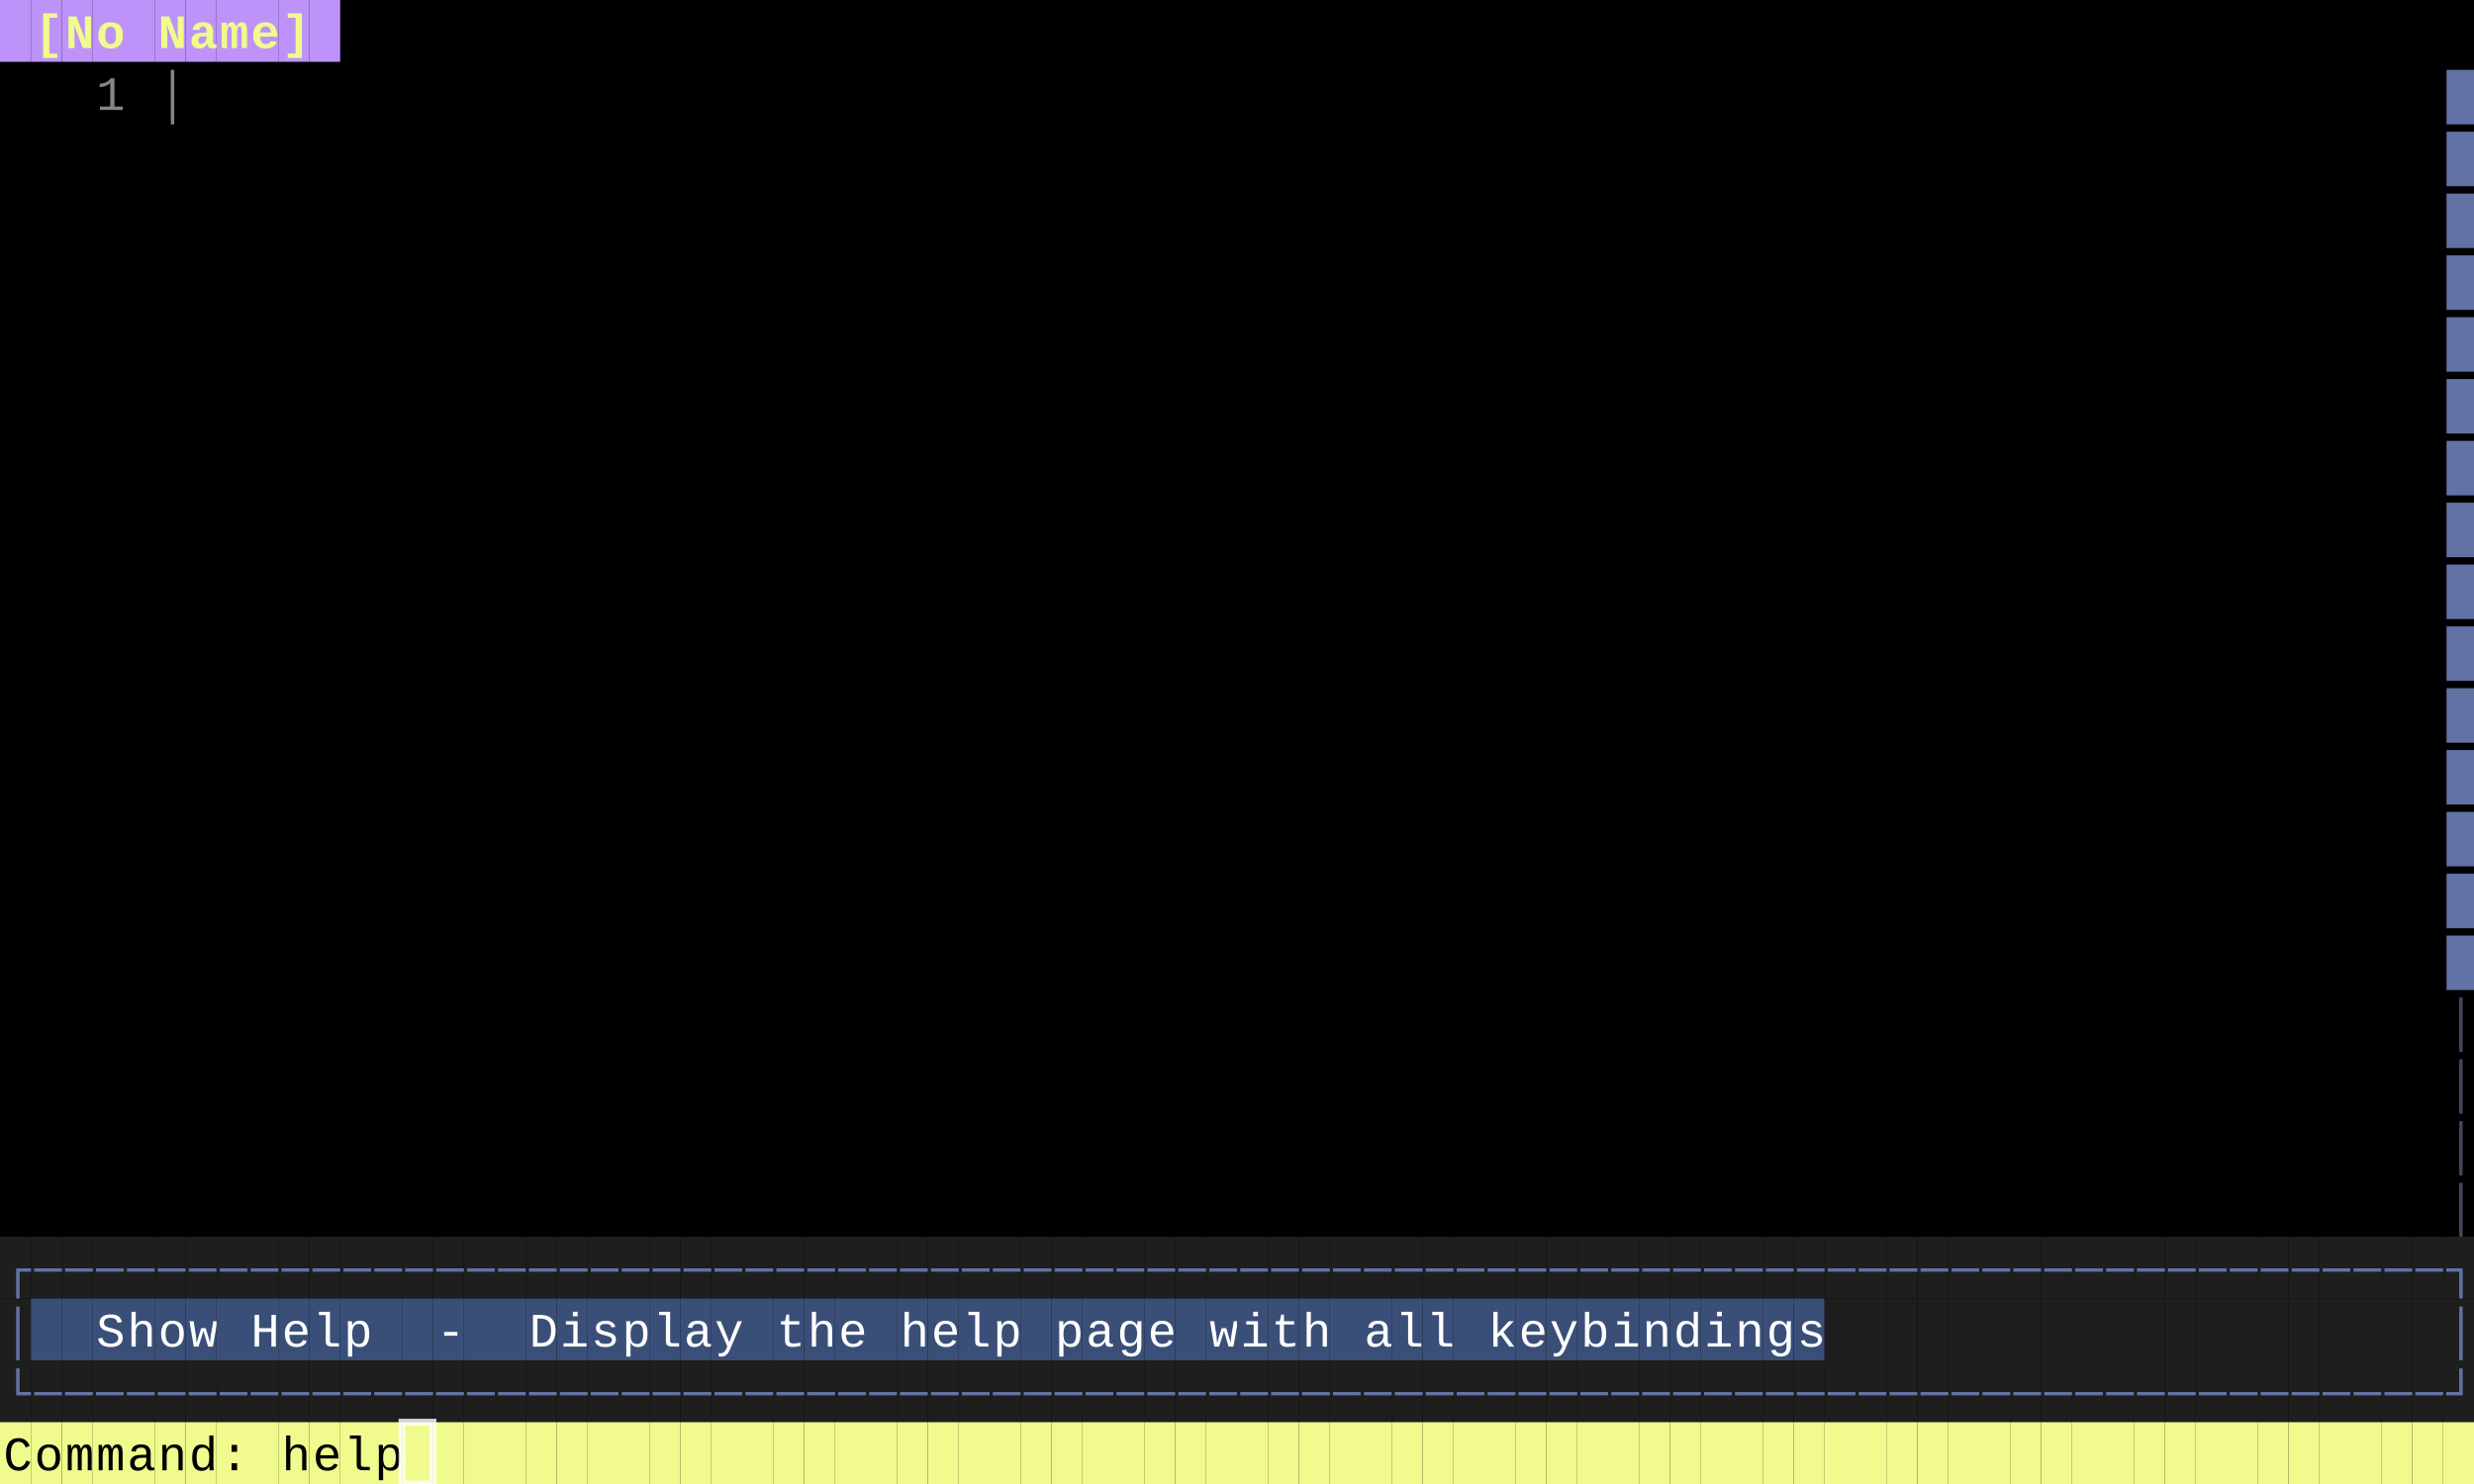
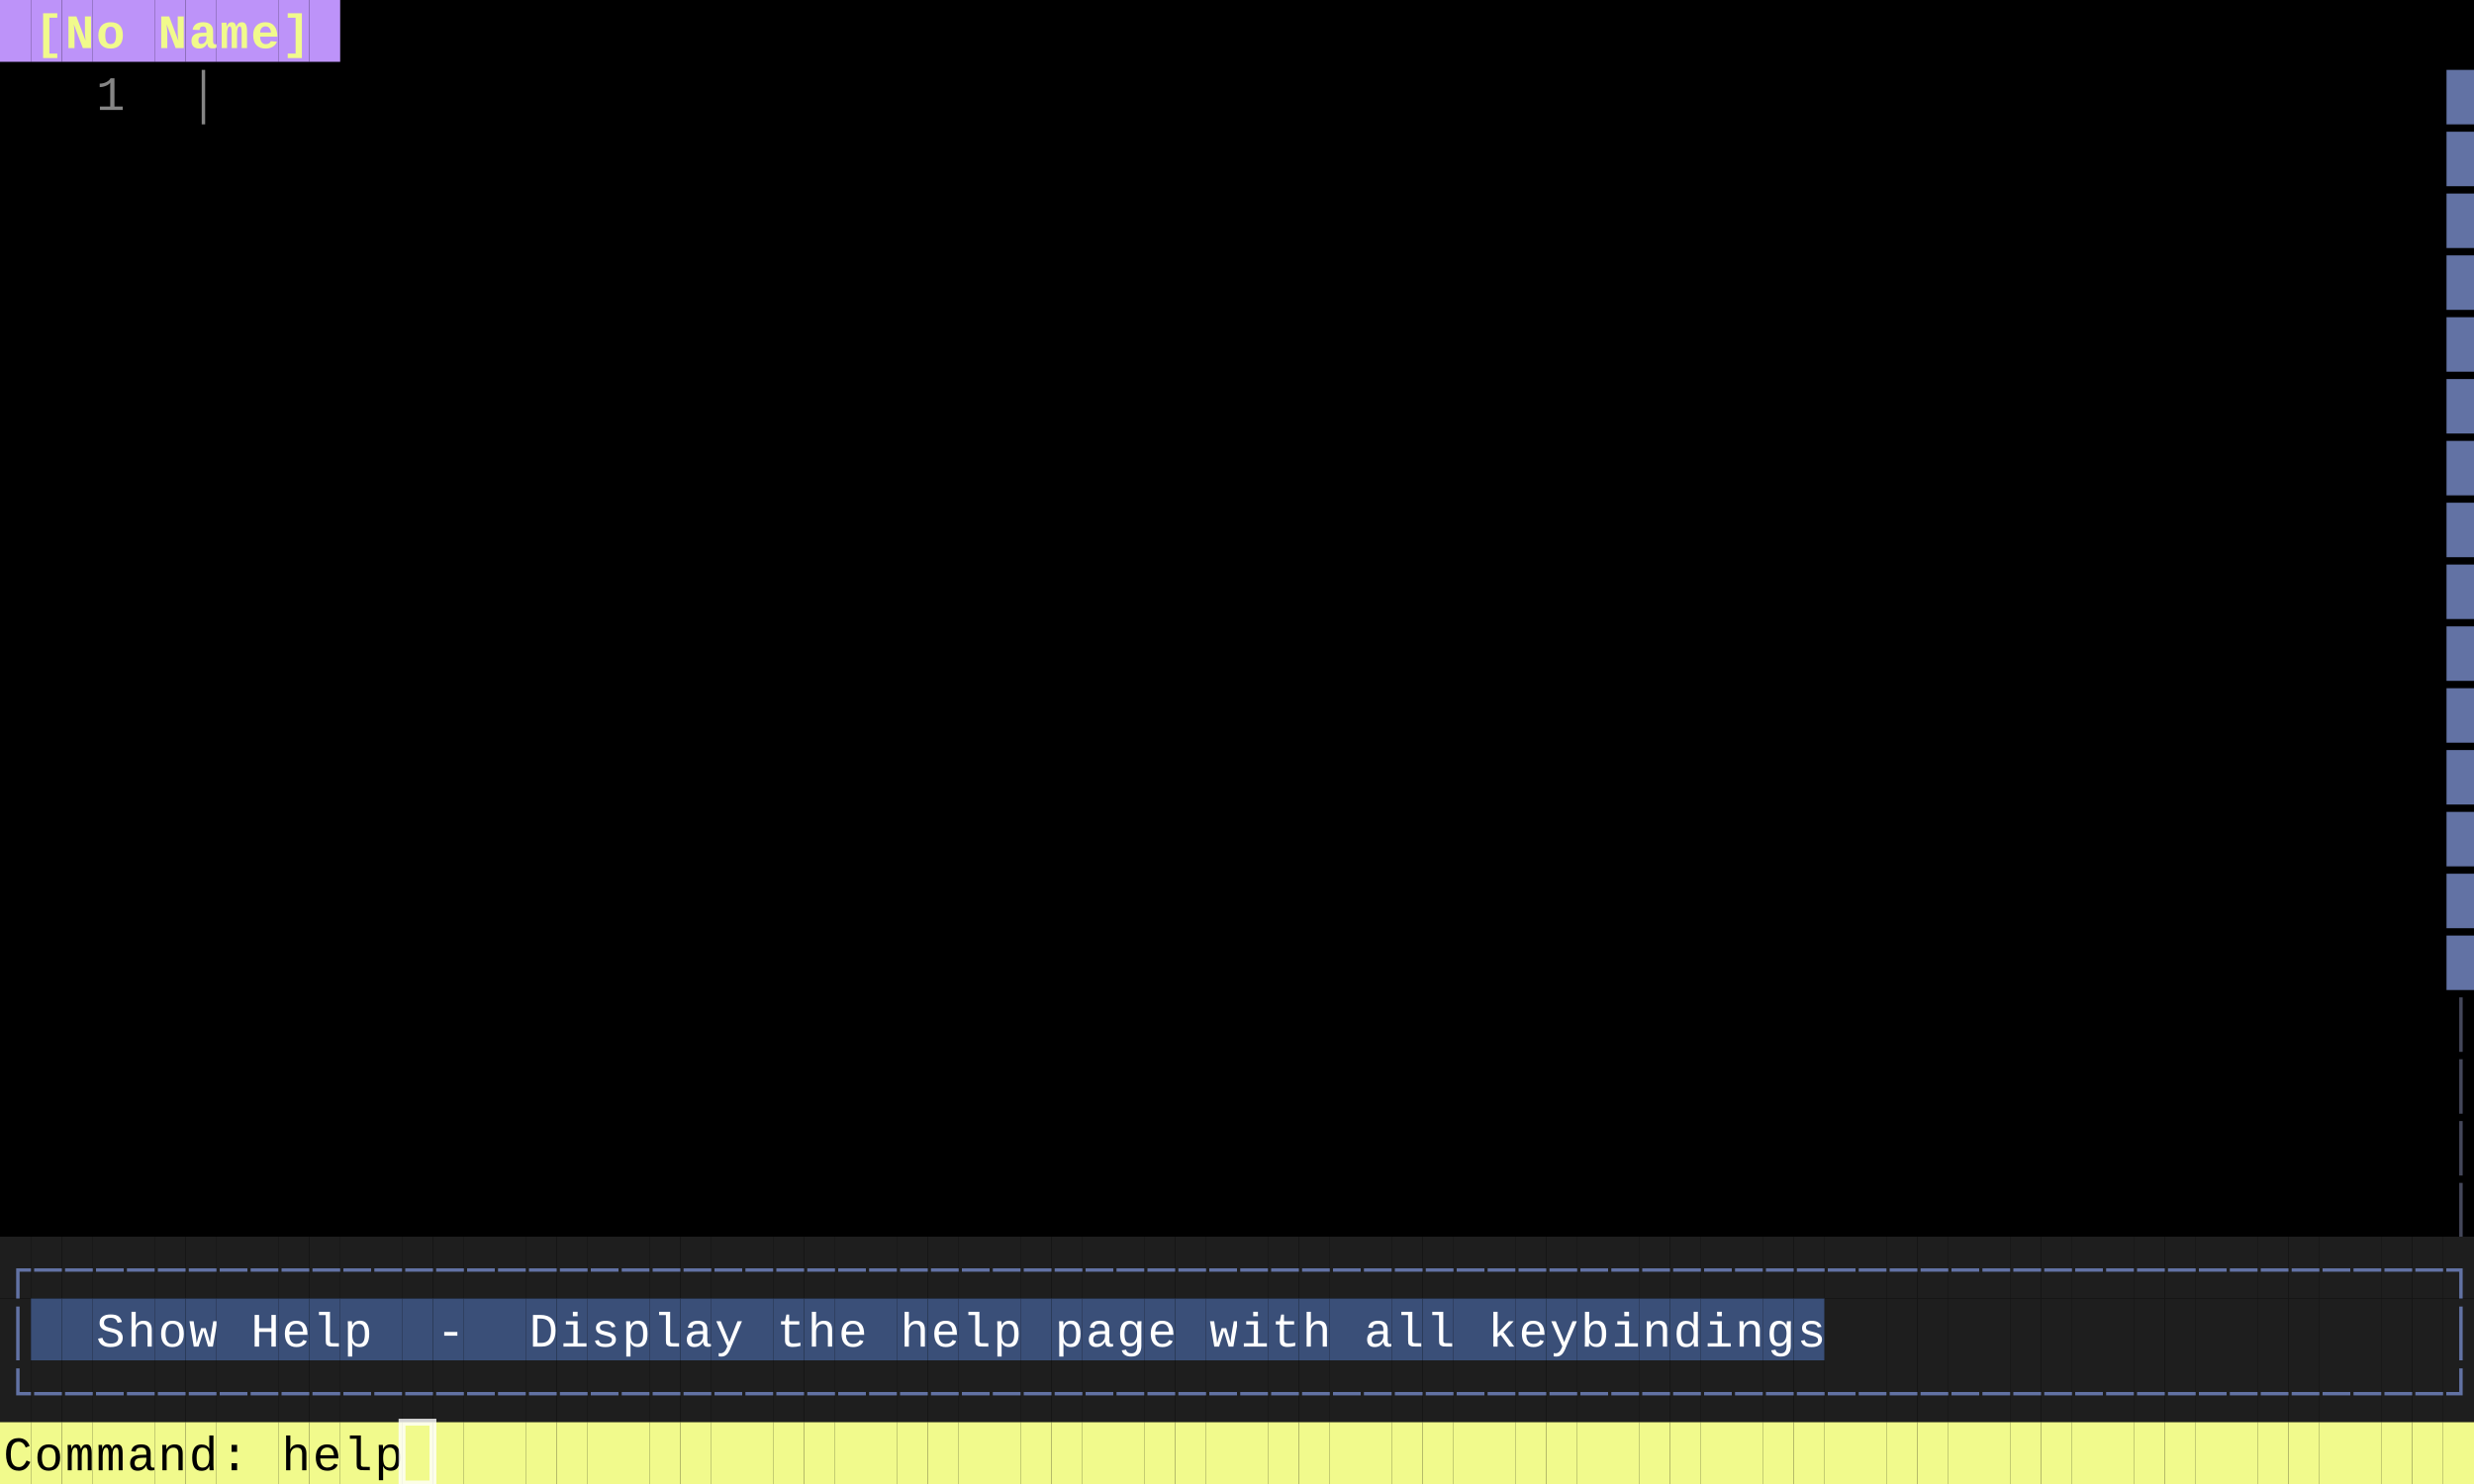
<svg xmlns="http://www.w3.org/2000/svg" width="720" height="432" viewBox="0 0 720 432">
  <style>
    .terminal { font-family: 'Courier New', 'Consolas', monospace; font-size: 14px; white-space: pre; }
</style>
  <rect width="100%" height="100%" fill="#000000" />
  <rect x="0" y="0" width="9" height="18" fill="#bd93f9" />
  <rect x="9" y="0" width="9" height="18" fill="#bd93f9" />
  <text x="10" y="14" fill="#f1fa8c" class="terminal" style="font-weight:bold;">[</text>
  <rect x="18" y="0" width="9" height="18" fill="#bd93f9" />
  <text x="19" y="14" fill="#f1fa8c" class="terminal" style="font-weight:bold;">N</text>
  <rect x="27" y="0" width="9" height="18" fill="#bd93f9" />
  <text x="28" y="14" fill="#f1fa8c" class="terminal" style="font-weight:bold;">o</text>
  <rect x="36" y="0" width="9" height="18" fill="#bd93f9" />
  <rect x="45" y="0" width="9" height="18" fill="#bd93f9" />
  <text x="46" y="14" fill="#f1fa8c" class="terminal" style="font-weight:bold;">N</text>
  <rect x="54" y="0" width="9" height="18" fill="#bd93f9" />
  <text x="55" y="14" fill="#f1fa8c" class="terminal" style="font-weight:bold;">a</text>
  <rect x="63" y="0" width="9" height="18" fill="#bd93f9" />
  <text x="64" y="14" fill="#f1fa8c" class="terminal" style="font-weight:bold;">m</text>
  <rect x="72" y="0" width="9" height="18" fill="#bd93f9" />
  <text x="73" y="14" fill="#f1fa8c" class="terminal" style="font-weight:bold;">e</text>
  <rect x="81" y="0" width="9" height="18" fill="#bd93f9" />
  <text x="82" y="14" fill="#f1fa8c" class="terminal" style="font-weight:bold;">]</text>
  <rect x="90" y="0" width="9" height="18" fill="#bd93f9" />
  <text x="28" y="32" fill="#858585" class="terminal" style="">1</text>
-   <text x="46" y="32" fill="#858585" class="terminal" style="">│</text>
+   <text x="55" y="32" fill="#858585" class="terminal" style="">│</text>
  <text x="712" y="32" fill="#6272a4" class="terminal" style="">█</text>
  <text x="712" y="50" fill="#6272a4" class="terminal" style="">█</text>
  <text x="712" y="68" fill="#6272a4" class="terminal" style="">█</text>
  <text x="712" y="86" fill="#6272a4" class="terminal" style="">█</text>
  <text x="712" y="104" fill="#6272a4" class="terminal" style="">█</text>
  <text x="712" y="122" fill="#6272a4" class="terminal" style="">█</text>
  <text x="712" y="140" fill="#6272a4" class="terminal" style="">█</text>
  <text x="712" y="158" fill="#6272a4" class="terminal" style="">█</text>
  <text x="712" y="176" fill="#6272a4" class="terminal" style="">█</text>
  <text x="712" y="194" fill="#6272a4" class="terminal" style="">█</text>
  <text x="712" y="212" fill="#6272a4" class="terminal" style="">█</text>
  <text x="712" y="230" fill="#6272a4" class="terminal" style="">█</text>
  <text x="712" y="248" fill="#6272a4" class="terminal" style="">█</text>
  <text x="712" y="266" fill="#6272a4" class="terminal" style="">█</text>
  <text x="712" y="284" fill="#6272a4" class="terminal" style="">█</text>
  <text x="712" y="302" fill="#44475a" class="terminal" style="">│</text>
  <text x="712" y="320" fill="#44475a" class="terminal" style="">│</text>
  <text x="712" y="338" fill="#44475a" class="terminal" style="">│</text>
  <text x="712" y="356" fill="#44475a" class="terminal" style="">│</text>
  <rect x="0" y="360" width="9" height="18" fill="#1e1e1e" />
  <text x="1" y="374" fill="#6272a4" class="terminal" style="">┌</text>
  <rect x="9" y="360" width="9" height="18" fill="#1e1e1e" />
  <text x="10" y="374" fill="#6272a4" class="terminal" style="">─</text>
  <rect x="18" y="360" width="9" height="18" fill="#1e1e1e" />
  <text x="19" y="374" fill="#6272a4" class="terminal" style="">─</text>
  <rect x="27" y="360" width="9" height="18" fill="#1e1e1e" />
  <text x="28" y="374" fill="#6272a4" class="terminal" style="">─</text>
  <rect x="36" y="360" width="9" height="18" fill="#1e1e1e" />
  <text x="37" y="374" fill="#6272a4" class="terminal" style="">─</text>
  <rect x="45" y="360" width="9" height="18" fill="#1e1e1e" />
  <text x="46" y="374" fill="#6272a4" class="terminal" style="">─</text>
  <rect x="54" y="360" width="9" height="18" fill="#1e1e1e" />
  <text x="55" y="374" fill="#6272a4" class="terminal" style="">─</text>
  <rect x="63" y="360" width="9" height="18" fill="#1e1e1e" />
  <text x="64" y="374" fill="#6272a4" class="terminal" style="">─</text>
  <rect x="72" y="360" width="9" height="18" fill="#1e1e1e" />
  <text x="73" y="374" fill="#6272a4" class="terminal" style="">─</text>
  <rect x="81" y="360" width="9" height="18" fill="#1e1e1e" />
  <text x="82" y="374" fill="#6272a4" class="terminal" style="">─</text>
  <rect x="90" y="360" width="9" height="18" fill="#1e1e1e" />
  <text x="91" y="374" fill="#6272a4" class="terminal" style="">─</text>
  <rect x="99" y="360" width="9" height="18" fill="#1e1e1e" />
  <text x="100" y="374" fill="#6272a4" class="terminal" style="">─</text>
  <rect x="108" y="360" width="9" height="18" fill="#1e1e1e" />
  <text x="109" y="374" fill="#6272a4" class="terminal" style="">─</text>
  <rect x="117" y="360" width="9" height="18" fill="#1e1e1e" />
  <text x="118" y="374" fill="#6272a4" class="terminal" style="">─</text>
  <rect x="126" y="360" width="9" height="18" fill="#1e1e1e" />
  <text x="127" y="374" fill="#6272a4" class="terminal" style="">─</text>
  <rect x="135" y="360" width="9" height="18" fill="#1e1e1e" />
  <text x="136" y="374" fill="#6272a4" class="terminal" style="">─</text>
  <rect x="144" y="360" width="9" height="18" fill="#1e1e1e" />
  <text x="145" y="374" fill="#6272a4" class="terminal" style="">─</text>
  <rect x="153" y="360" width="9" height="18" fill="#1e1e1e" />
  <text x="154" y="374" fill="#6272a4" class="terminal" style="">─</text>
  <rect x="162" y="360" width="9" height="18" fill="#1e1e1e" />
  <text x="163" y="374" fill="#6272a4" class="terminal" style="">─</text>
  <rect x="171" y="360" width="9" height="18" fill="#1e1e1e" />
  <text x="172" y="374" fill="#6272a4" class="terminal" style="">─</text>
  <rect x="180" y="360" width="9" height="18" fill="#1e1e1e" />
  <text x="181" y="374" fill="#6272a4" class="terminal" style="">─</text>
  <rect x="189" y="360" width="9" height="18" fill="#1e1e1e" />
  <text x="190" y="374" fill="#6272a4" class="terminal" style="">─</text>
  <rect x="198" y="360" width="9" height="18" fill="#1e1e1e" />
  <text x="199" y="374" fill="#6272a4" class="terminal" style="">─</text>
  <rect x="207" y="360" width="9" height="18" fill="#1e1e1e" />
  <text x="208" y="374" fill="#6272a4" class="terminal" style="">─</text>
  <rect x="216" y="360" width="9" height="18" fill="#1e1e1e" />
  <text x="217" y="374" fill="#6272a4" class="terminal" style="">─</text>
  <rect x="225" y="360" width="9" height="18" fill="#1e1e1e" />
  <text x="226" y="374" fill="#6272a4" class="terminal" style="">─</text>
  <rect x="234" y="360" width="9" height="18" fill="#1e1e1e" />
  <text x="235" y="374" fill="#6272a4" class="terminal" style="">─</text>
  <rect x="243" y="360" width="9" height="18" fill="#1e1e1e" />
  <text x="244" y="374" fill="#6272a4" class="terminal" style="">─</text>
  <rect x="252" y="360" width="9" height="18" fill="#1e1e1e" />
  <text x="253" y="374" fill="#6272a4" class="terminal" style="">─</text>
  <rect x="261" y="360" width="9" height="18" fill="#1e1e1e" />
  <text x="262" y="374" fill="#6272a4" class="terminal" style="">─</text>
  <rect x="270" y="360" width="9" height="18" fill="#1e1e1e" />
  <text x="271" y="374" fill="#6272a4" class="terminal" style="">─</text>
  <rect x="279" y="360" width="9" height="18" fill="#1e1e1e" />
  <text x="280" y="374" fill="#6272a4" class="terminal" style="">─</text>
  <rect x="288" y="360" width="9" height="18" fill="#1e1e1e" />
  <text x="289" y="374" fill="#6272a4" class="terminal" style="">─</text>
  <rect x="297" y="360" width="9" height="18" fill="#1e1e1e" />
  <text x="298" y="374" fill="#6272a4" class="terminal" style="">─</text>
  <rect x="306" y="360" width="9" height="18" fill="#1e1e1e" />
  <text x="307" y="374" fill="#6272a4" class="terminal" style="">─</text>
  <rect x="315" y="360" width="9" height="18" fill="#1e1e1e" />
  <text x="316" y="374" fill="#6272a4" class="terminal" style="">─</text>
  <rect x="324" y="360" width="9" height="18" fill="#1e1e1e" />
  <text x="325" y="374" fill="#6272a4" class="terminal" style="">─</text>
  <rect x="333" y="360" width="9" height="18" fill="#1e1e1e" />
  <text x="334" y="374" fill="#6272a4" class="terminal" style="">─</text>
  <rect x="342" y="360" width="9" height="18" fill="#1e1e1e" />
  <text x="343" y="374" fill="#6272a4" class="terminal" style="">─</text>
  <rect x="351" y="360" width="9" height="18" fill="#1e1e1e" />
  <text x="352" y="374" fill="#6272a4" class="terminal" style="">─</text>
  <rect x="360" y="360" width="9" height="18" fill="#1e1e1e" />
  <text x="361" y="374" fill="#6272a4" class="terminal" style="">─</text>
  <rect x="369" y="360" width="9" height="18" fill="#1e1e1e" />
  <text x="370" y="374" fill="#6272a4" class="terminal" style="">─</text>
  <rect x="378" y="360" width="9" height="18" fill="#1e1e1e" />
  <text x="379" y="374" fill="#6272a4" class="terminal" style="">─</text>
  <rect x="387" y="360" width="9" height="18" fill="#1e1e1e" />
  <text x="388" y="374" fill="#6272a4" class="terminal" style="">─</text>
  <rect x="396" y="360" width="9" height="18" fill="#1e1e1e" />
  <text x="397" y="374" fill="#6272a4" class="terminal" style="">─</text>
  <rect x="405" y="360" width="9" height="18" fill="#1e1e1e" />
  <text x="406" y="374" fill="#6272a4" class="terminal" style="">─</text>
  <rect x="414" y="360" width="9" height="18" fill="#1e1e1e" />
  <text x="415" y="374" fill="#6272a4" class="terminal" style="">─</text>
  <rect x="423" y="360" width="9" height="18" fill="#1e1e1e" />
  <text x="424" y="374" fill="#6272a4" class="terminal" style="">─</text>
  <rect x="432" y="360" width="9" height="18" fill="#1e1e1e" />
  <text x="433" y="374" fill="#6272a4" class="terminal" style="">─</text>
  <rect x="441" y="360" width="9" height="18" fill="#1e1e1e" />
  <text x="442" y="374" fill="#6272a4" class="terminal" style="">─</text>
  <rect x="450" y="360" width="9" height="18" fill="#1e1e1e" />
  <text x="451" y="374" fill="#6272a4" class="terminal" style="">─</text>
  <rect x="459" y="360" width="9" height="18" fill="#1e1e1e" />
  <text x="460" y="374" fill="#6272a4" class="terminal" style="">─</text>
  <rect x="468" y="360" width="9" height="18" fill="#1e1e1e" />
  <text x="469" y="374" fill="#6272a4" class="terminal" style="">─</text>
  <rect x="477" y="360" width="9" height="18" fill="#1e1e1e" />
  <text x="478" y="374" fill="#6272a4" class="terminal" style="">─</text>
  <rect x="486" y="360" width="9" height="18" fill="#1e1e1e" />
  <text x="487" y="374" fill="#6272a4" class="terminal" style="">─</text>
  <rect x="495" y="360" width="9" height="18" fill="#1e1e1e" />
  <text x="496" y="374" fill="#6272a4" class="terminal" style="">─</text>
  <rect x="504" y="360" width="9" height="18" fill="#1e1e1e" />
  <text x="505" y="374" fill="#6272a4" class="terminal" style="">─</text>
  <rect x="513" y="360" width="9" height="18" fill="#1e1e1e" />
  <text x="514" y="374" fill="#6272a4" class="terminal" style="">─</text>
  <rect x="522" y="360" width="9" height="18" fill="#1e1e1e" />
  <text x="523" y="374" fill="#6272a4" class="terminal" style="">─</text>
  <rect x="531" y="360" width="9" height="18" fill="#1e1e1e" />
  <text x="532" y="374" fill="#6272a4" class="terminal" style="">─</text>
  <rect x="540" y="360" width="9" height="18" fill="#1e1e1e" />
  <text x="541" y="374" fill="#6272a4" class="terminal" style="">─</text>
  <rect x="549" y="360" width="9" height="18" fill="#1e1e1e" />
  <text x="550" y="374" fill="#6272a4" class="terminal" style="">─</text>
  <rect x="558" y="360" width="9" height="18" fill="#1e1e1e" />
  <text x="559" y="374" fill="#6272a4" class="terminal" style="">─</text>
  <rect x="567" y="360" width="9" height="18" fill="#1e1e1e" />
  <text x="568" y="374" fill="#6272a4" class="terminal" style="">─</text>
  <rect x="576" y="360" width="9" height="18" fill="#1e1e1e" />
  <text x="577" y="374" fill="#6272a4" class="terminal" style="">─</text>
  <rect x="585" y="360" width="9" height="18" fill="#1e1e1e" />
  <text x="586" y="374" fill="#6272a4" class="terminal" style="">─</text>
  <rect x="594" y="360" width="9" height="18" fill="#1e1e1e" />
  <text x="595" y="374" fill="#6272a4" class="terminal" style="">─</text>
  <rect x="603" y="360" width="9" height="18" fill="#1e1e1e" />
  <text x="604" y="374" fill="#6272a4" class="terminal" style="">─</text>
  <rect x="612" y="360" width="9" height="18" fill="#1e1e1e" />
  <text x="613" y="374" fill="#6272a4" class="terminal" style="">─</text>
  <rect x="621" y="360" width="9" height="18" fill="#1e1e1e" />
  <text x="622" y="374" fill="#6272a4" class="terminal" style="">─</text>
  <rect x="630" y="360" width="9" height="18" fill="#1e1e1e" />
  <text x="631" y="374" fill="#6272a4" class="terminal" style="">─</text>
  <rect x="639" y="360" width="9" height="18" fill="#1e1e1e" />
  <text x="640" y="374" fill="#6272a4" class="terminal" style="">─</text>
  <rect x="648" y="360" width="9" height="18" fill="#1e1e1e" />
  <text x="649" y="374" fill="#6272a4" class="terminal" style="">─</text>
  <rect x="657" y="360" width="9" height="18" fill="#1e1e1e" />
  <text x="658" y="374" fill="#6272a4" class="terminal" style="">─</text>
  <rect x="666" y="360" width="9" height="18" fill="#1e1e1e" />
  <text x="667" y="374" fill="#6272a4" class="terminal" style="">─</text>
  <rect x="675" y="360" width="9" height="18" fill="#1e1e1e" />
  <text x="676" y="374" fill="#6272a4" class="terminal" style="">─</text>
  <rect x="684" y="360" width="9" height="18" fill="#1e1e1e" />
  <text x="685" y="374" fill="#6272a4" class="terminal" style="">─</text>
  <rect x="693" y="360" width="9" height="18" fill="#1e1e1e" />
  <text x="694" y="374" fill="#6272a4" class="terminal" style="">─</text>
  <rect x="702" y="360" width="9" height="18" fill="#1e1e1e" />
  <text x="703" y="374" fill="#6272a4" class="terminal" style="">─</text>
  <rect x="711" y="360" width="9" height="18" fill="#1e1e1e" />
  <text x="712" y="374" fill="#6272a4" class="terminal" style="">┐</text>
  <rect x="0" y="378" width="9" height="18" fill="#1e1e1e" />
  <text x="1" y="392" fill="#6272a4" class="terminal" style="">│</text>
  <rect x="9" y="378" width="9" height="18" fill="#3a4f78" />
  <rect x="18" y="378" width="9" height="18" fill="#3a4f78" />
  <rect x="27" y="378" width="9" height="18" fill="#3a4f78" />
  <text x="28" y="392" fill="#ffffff" class="terminal" style="">S</text>
  <rect x="36" y="378" width="9" height="18" fill="#3a4f78" />
  <text x="37" y="392" fill="#ffffff" class="terminal" style="">h</text>
  <rect x="45" y="378" width="9" height="18" fill="#3a4f78" />
  <text x="46" y="392" fill="#ffffff" class="terminal" style="">o</text>
  <rect x="54" y="378" width="9" height="18" fill="#3a4f78" />
  <text x="55" y="392" fill="#ffffff" class="terminal" style="">w</text>
  <rect x="63" y="378" width="9" height="18" fill="#3a4f78" />
  <rect x="72" y="378" width="9" height="18" fill="#3a4f78" />
  <text x="73" y="392" fill="#ffffff" class="terminal" style="">H</text>
  <rect x="81" y="378" width="9" height="18" fill="#3a4f78" />
  <text x="82" y="392" fill="#ffffff" class="terminal" style="">e</text>
  <rect x="90" y="378" width="9" height="18" fill="#3a4f78" />
  <text x="91" y="392" fill="#ffffff" class="terminal" style="">l</text>
  <rect x="99" y="378" width="9" height="18" fill="#3a4f78" />
  <text x="100" y="392" fill="#ffffff" class="terminal" style="">p</text>
  <rect x="108" y="378" width="9" height="18" fill="#3a4f78" />
  <rect x="117" y="378" width="9" height="18" fill="#3a4f78" />
  <rect x="126" y="378" width="9" height="18" fill="#3a4f78" />
  <text x="127" y="392" fill="#ffffff" class="terminal" style="">-</text>
  <rect x="135" y="378" width="9" height="18" fill="#3a4f78" />
  <rect x="144" y="378" width="9" height="18" fill="#3a4f78" />
  <rect x="153" y="378" width="9" height="18" fill="#3a4f78" />
  <text x="154" y="392" fill="#ffffff" class="terminal" style="">D</text>
  <rect x="162" y="378" width="9" height="18" fill="#3a4f78" />
  <text x="163" y="392" fill="#ffffff" class="terminal" style="">i</text>
  <rect x="171" y="378" width="9" height="18" fill="#3a4f78" />
  <text x="172" y="392" fill="#ffffff" class="terminal" style="">s</text>
  <rect x="180" y="378" width="9" height="18" fill="#3a4f78" />
  <text x="181" y="392" fill="#ffffff" class="terminal" style="">p</text>
  <rect x="189" y="378" width="9" height="18" fill="#3a4f78" />
  <text x="190" y="392" fill="#ffffff" class="terminal" style="">l</text>
  <rect x="198" y="378" width="9" height="18" fill="#3a4f78" />
  <text x="199" y="392" fill="#ffffff" class="terminal" style="">a</text>
  <rect x="207" y="378" width="9" height="18" fill="#3a4f78" />
  <text x="208" y="392" fill="#ffffff" class="terminal" style="">y</text>
  <rect x="216" y="378" width="9" height="18" fill="#3a4f78" />
  <rect x="225" y="378" width="9" height="18" fill="#3a4f78" />
  <text x="226" y="392" fill="#ffffff" class="terminal" style="">t</text>
  <rect x="234" y="378" width="9" height="18" fill="#3a4f78" />
  <text x="235" y="392" fill="#ffffff" class="terminal" style="">h</text>
  <rect x="243" y="378" width="9" height="18" fill="#3a4f78" />
  <text x="244" y="392" fill="#ffffff" class="terminal" style="">e</text>
  <rect x="252" y="378" width="9" height="18" fill="#3a4f78" />
  <rect x="261" y="378" width="9" height="18" fill="#3a4f78" />
  <text x="262" y="392" fill="#ffffff" class="terminal" style="">h</text>
  <rect x="270" y="378" width="9" height="18" fill="#3a4f78" />
  <text x="271" y="392" fill="#ffffff" class="terminal" style="">e</text>
  <rect x="279" y="378" width="9" height="18" fill="#3a4f78" />
  <text x="280" y="392" fill="#ffffff" class="terminal" style="">l</text>
  <rect x="288" y="378" width="9" height="18" fill="#3a4f78" />
  <text x="289" y="392" fill="#ffffff" class="terminal" style="">p</text>
  <rect x="297" y="378" width="9" height="18" fill="#3a4f78" />
  <rect x="306" y="378" width="9" height="18" fill="#3a4f78" />
  <text x="307" y="392" fill="#ffffff" class="terminal" style="">p</text>
  <rect x="315" y="378" width="9" height="18" fill="#3a4f78" />
  <text x="316" y="392" fill="#ffffff" class="terminal" style="">a</text>
  <rect x="324" y="378" width="9" height="18" fill="#3a4f78" />
  <text x="325" y="392" fill="#ffffff" class="terminal" style="">g</text>
  <rect x="333" y="378" width="9" height="18" fill="#3a4f78" />
  <text x="334" y="392" fill="#ffffff" class="terminal" style="">e</text>
  <rect x="342" y="378" width="9" height="18" fill="#3a4f78" />
  <rect x="351" y="378" width="9" height="18" fill="#3a4f78" />
  <text x="352" y="392" fill="#ffffff" class="terminal" style="">w</text>
  <rect x="360" y="378" width="9" height="18" fill="#3a4f78" />
  <text x="361" y="392" fill="#ffffff" class="terminal" style="">i</text>
  <rect x="369" y="378" width="9" height="18" fill="#3a4f78" />
  <text x="370" y="392" fill="#ffffff" class="terminal" style="">t</text>
  <rect x="378" y="378" width="9" height="18" fill="#3a4f78" />
  <text x="379" y="392" fill="#ffffff" class="terminal" style="">h</text>
  <rect x="387" y="378" width="9" height="18" fill="#3a4f78" />
  <rect x="396" y="378" width="9" height="18" fill="#3a4f78" />
  <text x="397" y="392" fill="#ffffff" class="terminal" style="">a</text>
  <rect x="405" y="378" width="9" height="18" fill="#3a4f78" />
  <text x="406" y="392" fill="#ffffff" class="terminal" style="">l</text>
  <rect x="414" y="378" width="9" height="18" fill="#3a4f78" />
  <text x="415" y="392" fill="#ffffff" class="terminal" style="">l</text>
  <rect x="423" y="378" width="9" height="18" fill="#3a4f78" />
  <rect x="432" y="378" width="9" height="18" fill="#3a4f78" />
  <text x="433" y="392" fill="#ffffff" class="terminal" style="">k</text>
  <rect x="441" y="378" width="9" height="18" fill="#3a4f78" />
  <text x="442" y="392" fill="#ffffff" class="terminal" style="">e</text>
  <rect x="450" y="378" width="9" height="18" fill="#3a4f78" />
  <text x="451" y="392" fill="#ffffff" class="terminal" style="">y</text>
  <rect x="459" y="378" width="9" height="18" fill="#3a4f78" />
  <text x="460" y="392" fill="#ffffff" class="terminal" style="">b</text>
  <rect x="468" y="378" width="9" height="18" fill="#3a4f78" />
  <text x="469" y="392" fill="#ffffff" class="terminal" style="">i</text>
  <rect x="477" y="378" width="9" height="18" fill="#3a4f78" />
  <text x="478" y="392" fill="#ffffff" class="terminal" style="">n</text>
  <rect x="486" y="378" width="9" height="18" fill="#3a4f78" />
  <text x="487" y="392" fill="#ffffff" class="terminal" style="">d</text>
  <rect x="495" y="378" width="9" height="18" fill="#3a4f78" />
  <text x="496" y="392" fill="#ffffff" class="terminal" style="">i</text>
  <rect x="504" y="378" width="9" height="18" fill="#3a4f78" />
  <text x="505" y="392" fill="#ffffff" class="terminal" style="">n</text>
  <rect x="513" y="378" width="9" height="18" fill="#3a4f78" />
  <text x="514" y="392" fill="#ffffff" class="terminal" style="">g</text>
  <rect x="522" y="378" width="9" height="18" fill="#3a4f78" />
  <text x="523" y="392" fill="#ffffff" class="terminal" style="">s</text>
  <rect x="531" y="378" width="9" height="18" fill="#1e1e1e" />
  <rect x="540" y="378" width="9" height="18" fill="#1e1e1e" />
  <rect x="549" y="378" width="9" height="18" fill="#1e1e1e" />
  <rect x="558" y="378" width="9" height="18" fill="#1e1e1e" />
  <rect x="567" y="378" width="9" height="18" fill="#1e1e1e" />
  <rect x="576" y="378" width="9" height="18" fill="#1e1e1e" />
  <rect x="585" y="378" width="9" height="18" fill="#1e1e1e" />
  <rect x="594" y="378" width="9" height="18" fill="#1e1e1e" />
  <rect x="603" y="378" width="9" height="18" fill="#1e1e1e" />
  <rect x="612" y="378" width="9" height="18" fill="#1e1e1e" />
  <rect x="621" y="378" width="9" height="18" fill="#1e1e1e" />
  <rect x="630" y="378" width="9" height="18" fill="#1e1e1e" />
  <rect x="639" y="378" width="9" height="18" fill="#1e1e1e" />
  <rect x="648" y="378" width="9" height="18" fill="#1e1e1e" />
  <rect x="657" y="378" width="9" height="18" fill="#1e1e1e" />
  <rect x="666" y="378" width="9" height="18" fill="#1e1e1e" />
  <rect x="675" y="378" width="9" height="18" fill="#1e1e1e" />
  <rect x="684" y="378" width="9" height="18" fill="#1e1e1e" />
  <rect x="693" y="378" width="9" height="18" fill="#1e1e1e" />
  <rect x="702" y="378" width="9" height="18" fill="#1e1e1e" />
  <rect x="711" y="378" width="9" height="18" fill="#1e1e1e" />
  <text x="712" y="392" fill="#6272a4" class="terminal" style="">│</text>
  <rect x="0" y="396" width="9" height="18" fill="#1e1e1e" />
  <text x="1" y="410" fill="#6272a4" class="terminal" style="">└</text>
  <rect x="9" y="396" width="9" height="18" fill="#1e1e1e" />
  <text x="10" y="410" fill="#6272a4" class="terminal" style="">─</text>
  <rect x="18" y="396" width="9" height="18" fill="#1e1e1e" />
  <text x="19" y="410" fill="#6272a4" class="terminal" style="">─</text>
  <rect x="27" y="396" width="9" height="18" fill="#1e1e1e" />
  <text x="28" y="410" fill="#6272a4" class="terminal" style="">─</text>
  <rect x="36" y="396" width="9" height="18" fill="#1e1e1e" />
  <text x="37" y="410" fill="#6272a4" class="terminal" style="">─</text>
  <rect x="45" y="396" width="9" height="18" fill="#1e1e1e" />
  <text x="46" y="410" fill="#6272a4" class="terminal" style="">─</text>
  <rect x="54" y="396" width="9" height="18" fill="#1e1e1e" />
  <text x="55" y="410" fill="#6272a4" class="terminal" style="">─</text>
  <rect x="63" y="396" width="9" height="18" fill="#1e1e1e" />
  <text x="64" y="410" fill="#6272a4" class="terminal" style="">─</text>
  <rect x="72" y="396" width="9" height="18" fill="#1e1e1e" />
  <text x="73" y="410" fill="#6272a4" class="terminal" style="">─</text>
  <rect x="81" y="396" width="9" height="18" fill="#1e1e1e" />
  <text x="82" y="410" fill="#6272a4" class="terminal" style="">─</text>
  <rect x="90" y="396" width="9" height="18" fill="#1e1e1e" />
  <text x="91" y="410" fill="#6272a4" class="terminal" style="">─</text>
  <rect x="99" y="396" width="9" height="18" fill="#1e1e1e" />
  <text x="100" y="410" fill="#6272a4" class="terminal" style="">─</text>
  <rect x="108" y="396" width="9" height="18" fill="#1e1e1e" />
  <text x="109" y="410" fill="#6272a4" class="terminal" style="">─</text>
  <rect x="117" y="396" width="9" height="18" fill="#1e1e1e" />
  <text x="118" y="410" fill="#6272a4" class="terminal" style="">─</text>
  <rect x="126" y="396" width="9" height="18" fill="#1e1e1e" />
  <text x="127" y="410" fill="#6272a4" class="terminal" style="">─</text>
  <rect x="135" y="396" width="9" height="18" fill="#1e1e1e" />
  <text x="136" y="410" fill="#6272a4" class="terminal" style="">─</text>
  <rect x="144" y="396" width="9" height="18" fill="#1e1e1e" />
  <text x="145" y="410" fill="#6272a4" class="terminal" style="">─</text>
  <rect x="153" y="396" width="9" height="18" fill="#1e1e1e" />
  <text x="154" y="410" fill="#6272a4" class="terminal" style="">─</text>
  <rect x="162" y="396" width="9" height="18" fill="#1e1e1e" />
  <text x="163" y="410" fill="#6272a4" class="terminal" style="">─</text>
  <rect x="171" y="396" width="9" height="18" fill="#1e1e1e" />
  <text x="172" y="410" fill="#6272a4" class="terminal" style="">─</text>
  <rect x="180" y="396" width="9" height="18" fill="#1e1e1e" />
  <text x="181" y="410" fill="#6272a4" class="terminal" style="">─</text>
  <rect x="189" y="396" width="9" height="18" fill="#1e1e1e" />
  <text x="190" y="410" fill="#6272a4" class="terminal" style="">─</text>
  <rect x="198" y="396" width="9" height="18" fill="#1e1e1e" />
  <text x="199" y="410" fill="#6272a4" class="terminal" style="">─</text>
  <rect x="207" y="396" width="9" height="18" fill="#1e1e1e" />
  <text x="208" y="410" fill="#6272a4" class="terminal" style="">─</text>
  <rect x="216" y="396" width="9" height="18" fill="#1e1e1e" />
  <text x="217" y="410" fill="#6272a4" class="terminal" style="">─</text>
  <rect x="225" y="396" width="9" height="18" fill="#1e1e1e" />
  <text x="226" y="410" fill="#6272a4" class="terminal" style="">─</text>
  <rect x="234" y="396" width="9" height="18" fill="#1e1e1e" />
  <text x="235" y="410" fill="#6272a4" class="terminal" style="">─</text>
  <rect x="243" y="396" width="9" height="18" fill="#1e1e1e" />
  <text x="244" y="410" fill="#6272a4" class="terminal" style="">─</text>
  <rect x="252" y="396" width="9" height="18" fill="#1e1e1e" />
  <text x="253" y="410" fill="#6272a4" class="terminal" style="">─</text>
  <rect x="261" y="396" width="9" height="18" fill="#1e1e1e" />
  <text x="262" y="410" fill="#6272a4" class="terminal" style="">─</text>
  <rect x="270" y="396" width="9" height="18" fill="#1e1e1e" />
  <text x="271" y="410" fill="#6272a4" class="terminal" style="">─</text>
  <rect x="279" y="396" width="9" height="18" fill="#1e1e1e" />
  <text x="280" y="410" fill="#6272a4" class="terminal" style="">─</text>
  <rect x="288" y="396" width="9" height="18" fill="#1e1e1e" />
  <text x="289" y="410" fill="#6272a4" class="terminal" style="">─</text>
  <rect x="297" y="396" width="9" height="18" fill="#1e1e1e" />
  <text x="298" y="410" fill="#6272a4" class="terminal" style="">─</text>
  <rect x="306" y="396" width="9" height="18" fill="#1e1e1e" />
  <text x="307" y="410" fill="#6272a4" class="terminal" style="">─</text>
  <rect x="315" y="396" width="9" height="18" fill="#1e1e1e" />
  <text x="316" y="410" fill="#6272a4" class="terminal" style="">─</text>
  <rect x="324" y="396" width="9" height="18" fill="#1e1e1e" />
  <text x="325" y="410" fill="#6272a4" class="terminal" style="">─</text>
  <rect x="333" y="396" width="9" height="18" fill="#1e1e1e" />
  <text x="334" y="410" fill="#6272a4" class="terminal" style="">─</text>
  <rect x="342" y="396" width="9" height="18" fill="#1e1e1e" />
  <text x="343" y="410" fill="#6272a4" class="terminal" style="">─</text>
  <rect x="351" y="396" width="9" height="18" fill="#1e1e1e" />
  <text x="352" y="410" fill="#6272a4" class="terminal" style="">─</text>
  <rect x="360" y="396" width="9" height="18" fill="#1e1e1e" />
  <text x="361" y="410" fill="#6272a4" class="terminal" style="">─</text>
  <rect x="369" y="396" width="9" height="18" fill="#1e1e1e" />
  <text x="370" y="410" fill="#6272a4" class="terminal" style="">─</text>
  <rect x="378" y="396" width="9" height="18" fill="#1e1e1e" />
  <text x="379" y="410" fill="#6272a4" class="terminal" style="">─</text>
  <rect x="387" y="396" width="9" height="18" fill="#1e1e1e" />
  <text x="388" y="410" fill="#6272a4" class="terminal" style="">─</text>
  <rect x="396" y="396" width="9" height="18" fill="#1e1e1e" />
  <text x="397" y="410" fill="#6272a4" class="terminal" style="">─</text>
  <rect x="405" y="396" width="9" height="18" fill="#1e1e1e" />
  <text x="406" y="410" fill="#6272a4" class="terminal" style="">─</text>
  <rect x="414" y="396" width="9" height="18" fill="#1e1e1e" />
  <text x="415" y="410" fill="#6272a4" class="terminal" style="">─</text>
  <rect x="423" y="396" width="9" height="18" fill="#1e1e1e" />
  <text x="424" y="410" fill="#6272a4" class="terminal" style="">─</text>
  <rect x="432" y="396" width="9" height="18" fill="#1e1e1e" />
  <text x="433" y="410" fill="#6272a4" class="terminal" style="">─</text>
  <rect x="441" y="396" width="9" height="18" fill="#1e1e1e" />
  <text x="442" y="410" fill="#6272a4" class="terminal" style="">─</text>
  <rect x="450" y="396" width="9" height="18" fill="#1e1e1e" />
  <text x="451" y="410" fill="#6272a4" class="terminal" style="">─</text>
  <rect x="459" y="396" width="9" height="18" fill="#1e1e1e" />
  <text x="460" y="410" fill="#6272a4" class="terminal" style="">─</text>
  <rect x="468" y="396" width="9" height="18" fill="#1e1e1e" />
  <text x="469" y="410" fill="#6272a4" class="terminal" style="">─</text>
  <rect x="477" y="396" width="9" height="18" fill="#1e1e1e" />
  <text x="478" y="410" fill="#6272a4" class="terminal" style="">─</text>
  <rect x="486" y="396" width="9" height="18" fill="#1e1e1e" />
  <text x="487" y="410" fill="#6272a4" class="terminal" style="">─</text>
  <rect x="495" y="396" width="9" height="18" fill="#1e1e1e" />
  <text x="496" y="410" fill="#6272a4" class="terminal" style="">─</text>
  <rect x="504" y="396" width="9" height="18" fill="#1e1e1e" />
  <text x="505" y="410" fill="#6272a4" class="terminal" style="">─</text>
  <rect x="513" y="396" width="9" height="18" fill="#1e1e1e" />
  <text x="514" y="410" fill="#6272a4" class="terminal" style="">─</text>
  <rect x="522" y="396" width="9" height="18" fill="#1e1e1e" />
  <text x="523" y="410" fill="#6272a4" class="terminal" style="">─</text>
  <rect x="531" y="396" width="9" height="18" fill="#1e1e1e" />
  <text x="532" y="410" fill="#6272a4" class="terminal" style="">─</text>
  <rect x="540" y="396" width="9" height="18" fill="#1e1e1e" />
  <text x="541" y="410" fill="#6272a4" class="terminal" style="">─</text>
  <rect x="549" y="396" width="9" height="18" fill="#1e1e1e" />
  <text x="550" y="410" fill="#6272a4" class="terminal" style="">─</text>
  <rect x="558" y="396" width="9" height="18" fill="#1e1e1e" />
  <text x="559" y="410" fill="#6272a4" class="terminal" style="">─</text>
  <rect x="567" y="396" width="9" height="18" fill="#1e1e1e" />
  <text x="568" y="410" fill="#6272a4" class="terminal" style="">─</text>
  <rect x="576" y="396" width="9" height="18" fill="#1e1e1e" />
  <text x="577" y="410" fill="#6272a4" class="terminal" style="">─</text>
  <rect x="585" y="396" width="9" height="18" fill="#1e1e1e" />
  <text x="586" y="410" fill="#6272a4" class="terminal" style="">─</text>
  <rect x="594" y="396" width="9" height="18" fill="#1e1e1e" />
  <text x="595" y="410" fill="#6272a4" class="terminal" style="">─</text>
  <rect x="603" y="396" width="9" height="18" fill="#1e1e1e" />
  <text x="604" y="410" fill="#6272a4" class="terminal" style="">─</text>
  <rect x="612" y="396" width="9" height="18" fill="#1e1e1e" />
  <text x="613" y="410" fill="#6272a4" class="terminal" style="">─</text>
  <rect x="621" y="396" width="9" height="18" fill="#1e1e1e" />
  <text x="622" y="410" fill="#6272a4" class="terminal" style="">─</text>
  <rect x="630" y="396" width="9" height="18" fill="#1e1e1e" />
  <text x="631" y="410" fill="#6272a4" class="terminal" style="">─</text>
  <rect x="639" y="396" width="9" height="18" fill="#1e1e1e" />
  <text x="640" y="410" fill="#6272a4" class="terminal" style="">─</text>
  <rect x="648" y="396" width="9" height="18" fill="#1e1e1e" />
  <text x="649" y="410" fill="#6272a4" class="terminal" style="">─</text>
  <rect x="657" y="396" width="9" height="18" fill="#1e1e1e" />
  <text x="658" y="410" fill="#6272a4" class="terminal" style="">─</text>
  <rect x="666" y="396" width="9" height="18" fill="#1e1e1e" />
  <text x="667" y="410" fill="#6272a4" class="terminal" style="">─</text>
  <rect x="675" y="396" width="9" height="18" fill="#1e1e1e" />
  <text x="676" y="410" fill="#6272a4" class="terminal" style="">─</text>
  <rect x="684" y="396" width="9" height="18" fill="#1e1e1e" />
  <text x="685" y="410" fill="#6272a4" class="terminal" style="">─</text>
  <rect x="693" y="396" width="9" height="18" fill="#1e1e1e" />
  <text x="694" y="410" fill="#6272a4" class="terminal" style="">─</text>
  <rect x="702" y="396" width="9" height="18" fill="#1e1e1e" />
  <text x="703" y="410" fill="#6272a4" class="terminal" style="">─</text>
  <rect x="711" y="396" width="9" height="18" fill="#1e1e1e" />
  <text x="712" y="410" fill="#6272a4" class="terminal" style="">┘</text>
  <rect x="0" y="414" width="9" height="18" fill="#f1fa8c" />
  <text x="1" y="428" fill="#000000" class="terminal" style="">C</text>
  <rect x="9" y="414" width="9" height="18" fill="#f1fa8c" />
  <text x="10" y="428" fill="#000000" class="terminal" style="">o</text>
  <rect x="18" y="414" width="9" height="18" fill="#f1fa8c" />
  <text x="19" y="428" fill="#000000" class="terminal" style="">m</text>
  <rect x="27" y="414" width="9" height="18" fill="#f1fa8c" />
  <text x="28" y="428" fill="#000000" class="terminal" style="">m</text>
  <rect x="36" y="414" width="9" height="18" fill="#f1fa8c" />
  <text x="37" y="428" fill="#000000" class="terminal" style="">a</text>
  <rect x="45" y="414" width="9" height="18" fill="#f1fa8c" />
  <text x="46" y="428" fill="#000000" class="terminal" style="">n</text>
  <rect x="54" y="414" width="9" height="18" fill="#f1fa8c" />
  <text x="55" y="428" fill="#000000" class="terminal" style="">d</text>
  <rect x="63" y="414" width="9" height="18" fill="#f1fa8c" />
  <text x="64" y="428" fill="#000000" class="terminal" style="">:</text>
  <rect x="72" y="414" width="9" height="18" fill="#f1fa8c" />
  <rect x="81" y="414" width="9" height="18" fill="#f1fa8c" />
  <text x="82" y="428" fill="#000000" class="terminal" style="">h</text>
  <rect x="90" y="414" width="9" height="18" fill="#f1fa8c" />
  <text x="91" y="428" fill="#000000" class="terminal" style="">e</text>
  <rect x="99" y="414" width="9" height="18" fill="#f1fa8c" />
  <text x="100" y="428" fill="#000000" class="terminal" style="">l</text>
  <rect x="108" y="414" width="9" height="18" fill="#f1fa8c" />
  <text x="109" y="428" fill="#000000" class="terminal" style="">p</text>
  <rect x="117" y="414" width="9" height="18" fill="#f1fa8c" />
  <rect x="126" y="414" width="9" height="18" fill="#f1fa8c" />
  <rect x="135" y="414" width="9" height="18" fill="#f1fa8c" />
  <rect x="144" y="414" width="9" height="18" fill="#f1fa8c" />
  <rect x="153" y="414" width="9" height="18" fill="#f1fa8c" />
  <rect x="162" y="414" width="9" height="18" fill="#f1fa8c" />
  <rect x="171" y="414" width="9" height="18" fill="#f1fa8c" />
  <rect x="180" y="414" width="9" height="18" fill="#f1fa8c" />
  <rect x="189" y="414" width="9" height="18" fill="#f1fa8c" />
  <rect x="198" y="414" width="9" height="18" fill="#f1fa8c" />
  <rect x="207" y="414" width="9" height="18" fill="#f1fa8c" />
  <rect x="216" y="414" width="9" height="18" fill="#f1fa8c" />
  <rect x="225" y="414" width="9" height="18" fill="#f1fa8c" />
  <rect x="234" y="414" width="9" height="18" fill="#f1fa8c" />
  <rect x="243" y="414" width="9" height="18" fill="#f1fa8c" />
  <rect x="252" y="414" width="9" height="18" fill="#f1fa8c" />
  <rect x="261" y="414" width="9" height="18" fill="#f1fa8c" />
  <rect x="270" y="414" width="9" height="18" fill="#f1fa8c" />
  <rect x="279" y="414" width="9" height="18" fill="#f1fa8c" />
  <rect x="288" y="414" width="9" height="18" fill="#f1fa8c" />
  <rect x="297" y="414" width="9" height="18" fill="#f1fa8c" />
  <rect x="306" y="414" width="9" height="18" fill="#f1fa8c" />
  <rect x="315" y="414" width="9" height="18" fill="#f1fa8c" />
  <rect x="324" y="414" width="9" height="18" fill="#f1fa8c" />
  <rect x="333" y="414" width="9" height="18" fill="#f1fa8c" />
  <rect x="342" y="414" width="9" height="18" fill="#f1fa8c" />
  <rect x="351" y="414" width="9" height="18" fill="#f1fa8c" />
  <rect x="360" y="414" width="9" height="18" fill="#f1fa8c" />
  <rect x="369" y="414" width="9" height="18" fill="#f1fa8c" />
  <rect x="378" y="414" width="9" height="18" fill="#f1fa8c" />
  <rect x="387" y="414" width="9" height="18" fill="#f1fa8c" />
  <rect x="396" y="414" width="9" height="18" fill="#f1fa8c" />
  <rect x="405" y="414" width="9" height="18" fill="#f1fa8c" />
  <rect x="414" y="414" width="9" height="18" fill="#f1fa8c" />
  <rect x="423" y="414" width="9" height="18" fill="#f1fa8c" />
  <rect x="432" y="414" width="9" height="18" fill="#f1fa8c" />
  <rect x="441" y="414" width="9" height="18" fill="#f1fa8c" />
  <rect x="450" y="414" width="9" height="18" fill="#f1fa8c" />
  <rect x="459" y="414" width="9" height="18" fill="#f1fa8c" />
  <rect x="468" y="414" width="9" height="18" fill="#f1fa8c" />
  <rect x="477" y="414" width="9" height="18" fill="#f1fa8c" />
  <rect x="486" y="414" width="9" height="18" fill="#f1fa8c" />
  <rect x="495" y="414" width="9" height="18" fill="#f1fa8c" />
  <rect x="504" y="414" width="9" height="18" fill="#f1fa8c" />
  <rect x="513" y="414" width="9" height="18" fill="#f1fa8c" />
  <rect x="522" y="414" width="9" height="18" fill="#f1fa8c" />
  <rect x="531" y="414" width="9" height="18" fill="#f1fa8c" />
  <rect x="540" y="414" width="9" height="18" fill="#f1fa8c" />
  <rect x="549" y="414" width="9" height="18" fill="#f1fa8c" />
  <rect x="558" y="414" width="9" height="18" fill="#f1fa8c" />
  <rect x="567" y="414" width="9" height="18" fill="#f1fa8c" />
  <rect x="576" y="414" width="9" height="18" fill="#f1fa8c" />
  <rect x="585" y="414" width="9" height="18" fill="#f1fa8c" />
  <rect x="594" y="414" width="9" height="18" fill="#f1fa8c" />
  <rect x="603" y="414" width="9" height="18" fill="#f1fa8c" />
  <rect x="612" y="414" width="9" height="18" fill="#f1fa8c" />
  <rect x="621" y="414" width="9" height="18" fill="#f1fa8c" />
  <rect x="630" y="414" width="9" height="18" fill="#f1fa8c" />
  <rect x="639" y="414" width="9" height="18" fill="#f1fa8c" />
  <rect x="648" y="414" width="9" height="18" fill="#f1fa8c" />
  <rect x="657" y="414" width="9" height="18" fill="#f1fa8c" />
  <rect x="666" y="414" width="9" height="18" fill="#f1fa8c" />
  <rect x="675" y="414" width="9" height="18" fill="#f1fa8c" />
  <rect x="684" y="414" width="9" height="18" fill="#f1fa8c" />
  <rect x="693" y="414" width="9" height="18" fill="#f1fa8c" />
  <rect x="702" y="414" width="9" height="18" fill="#f1fa8c" />
  <rect x="711" y="414" width="9" height="18" fill="#f1fa8c" />
  <rect x="117" y="414" width="9" height="18" fill="none" stroke="#ffffff" stroke-width="2" opacity="0.8" />
</svg>
